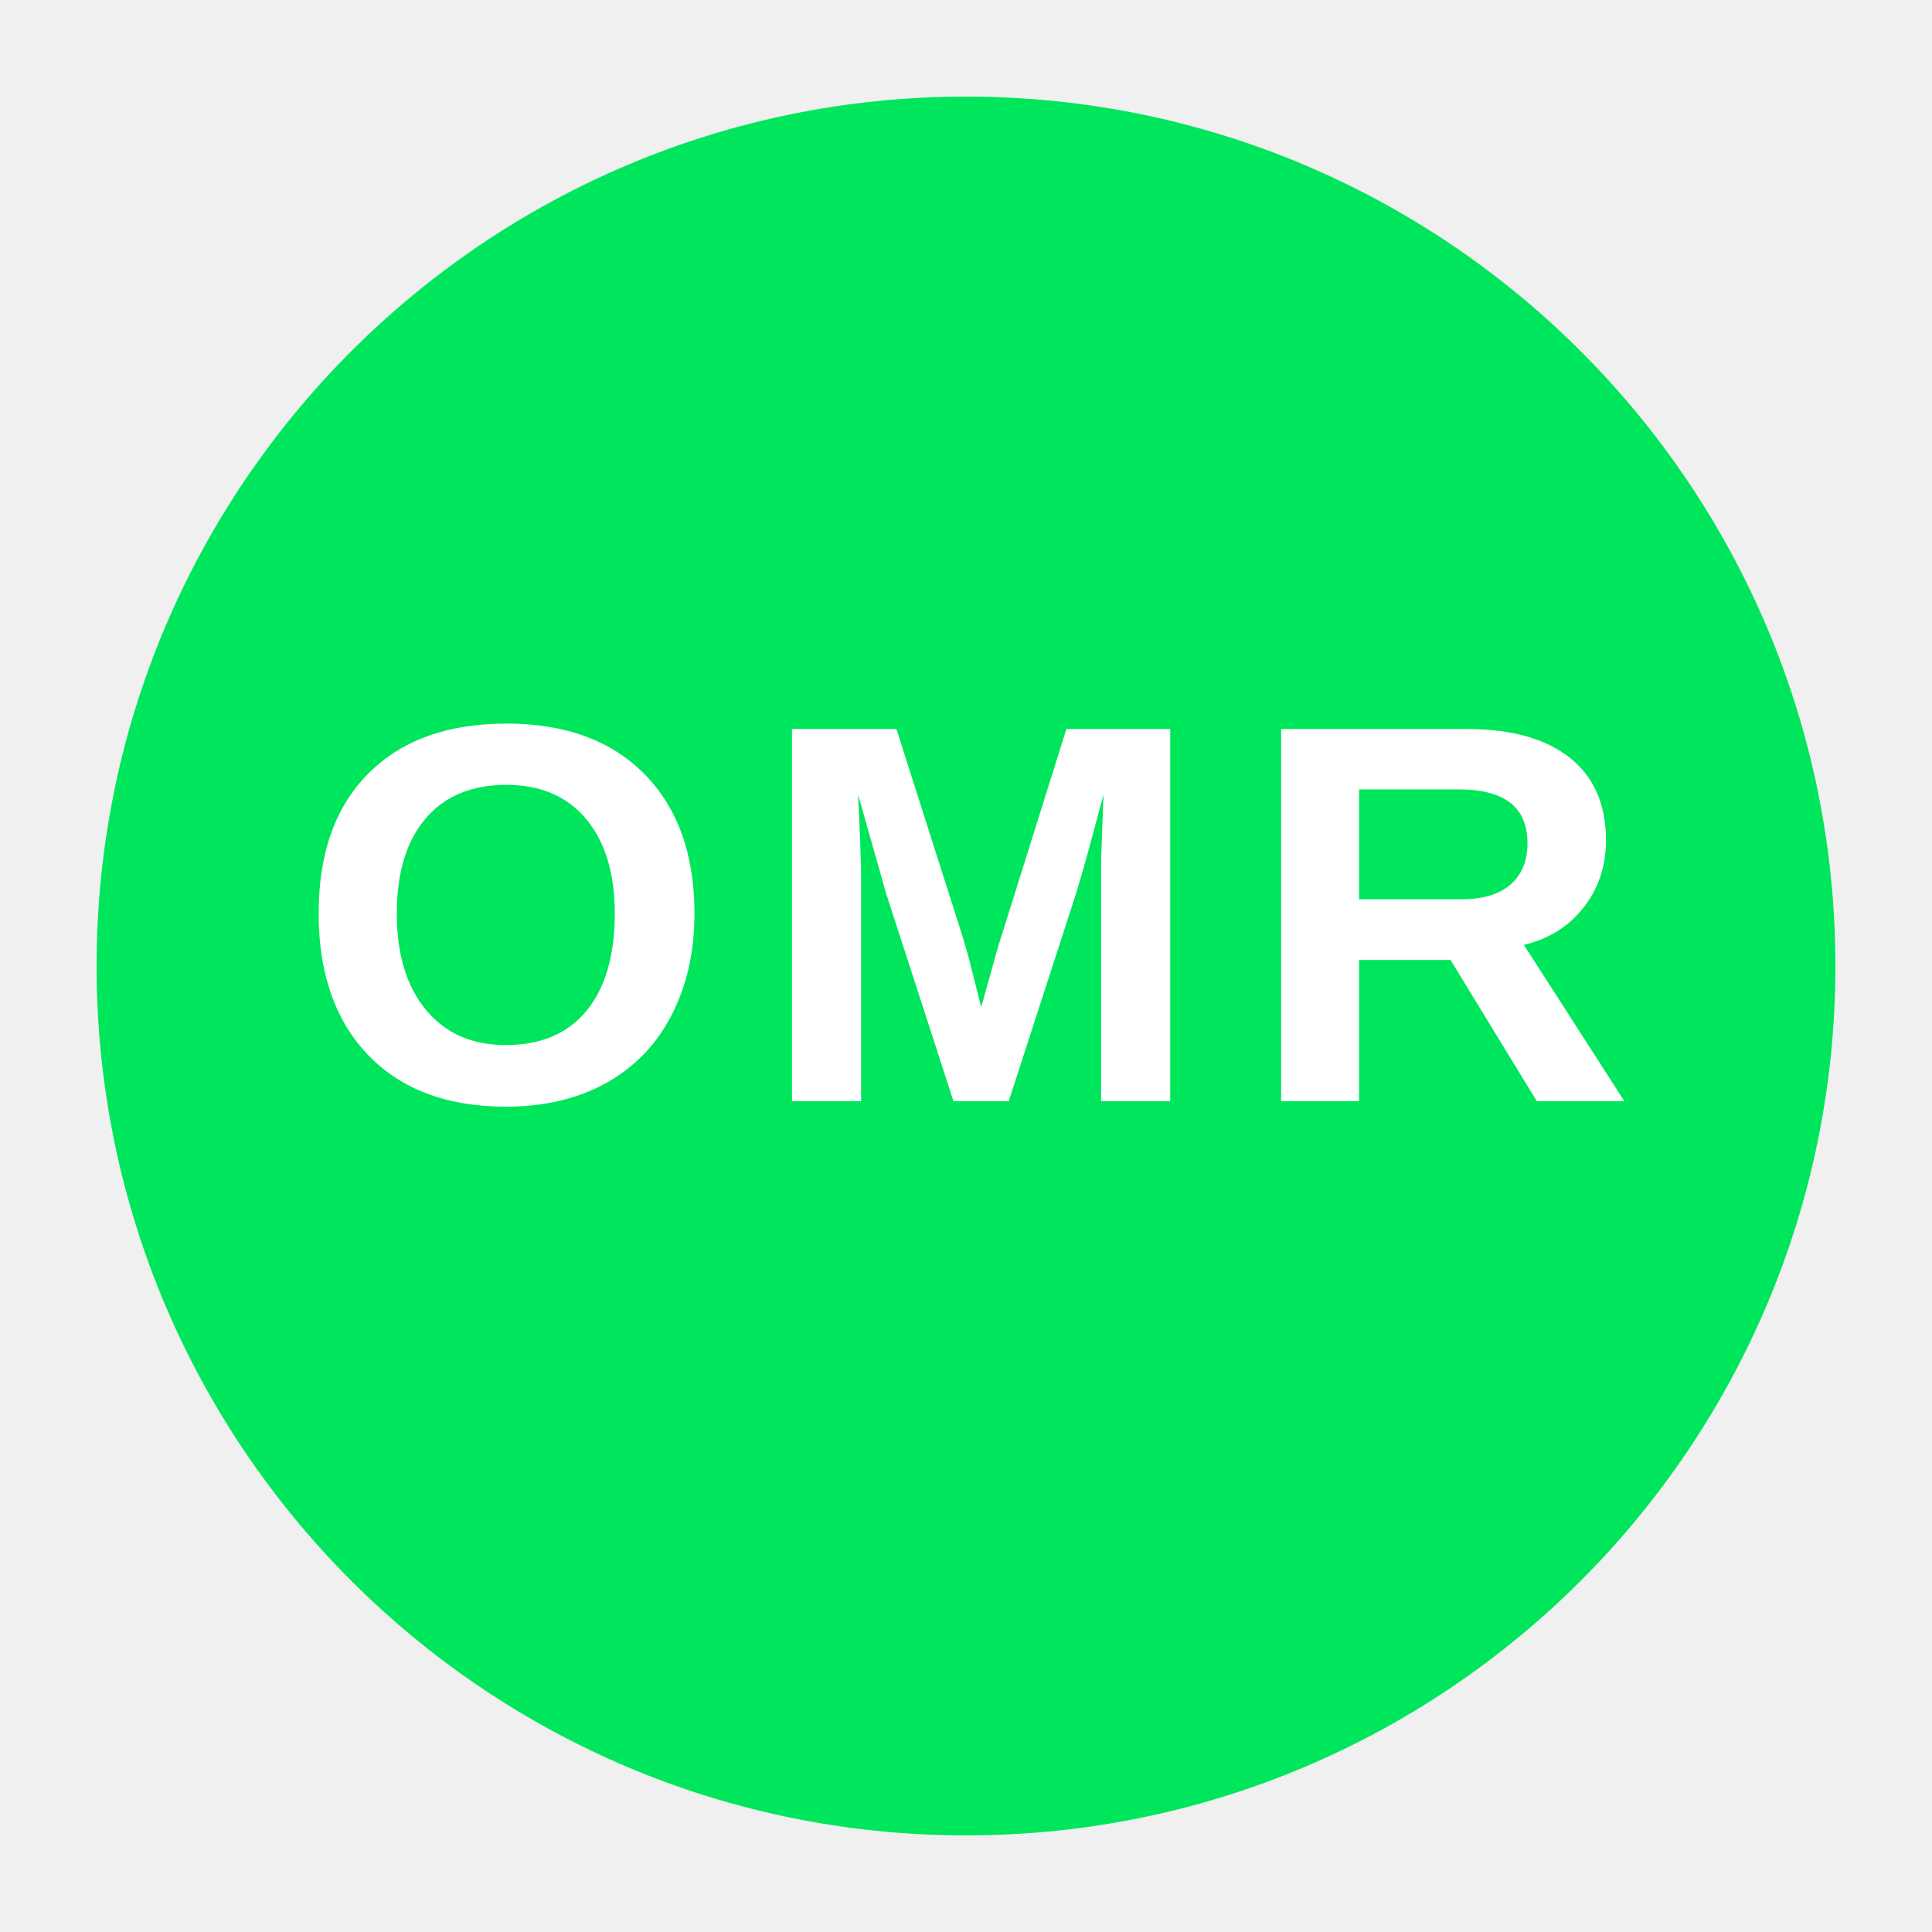
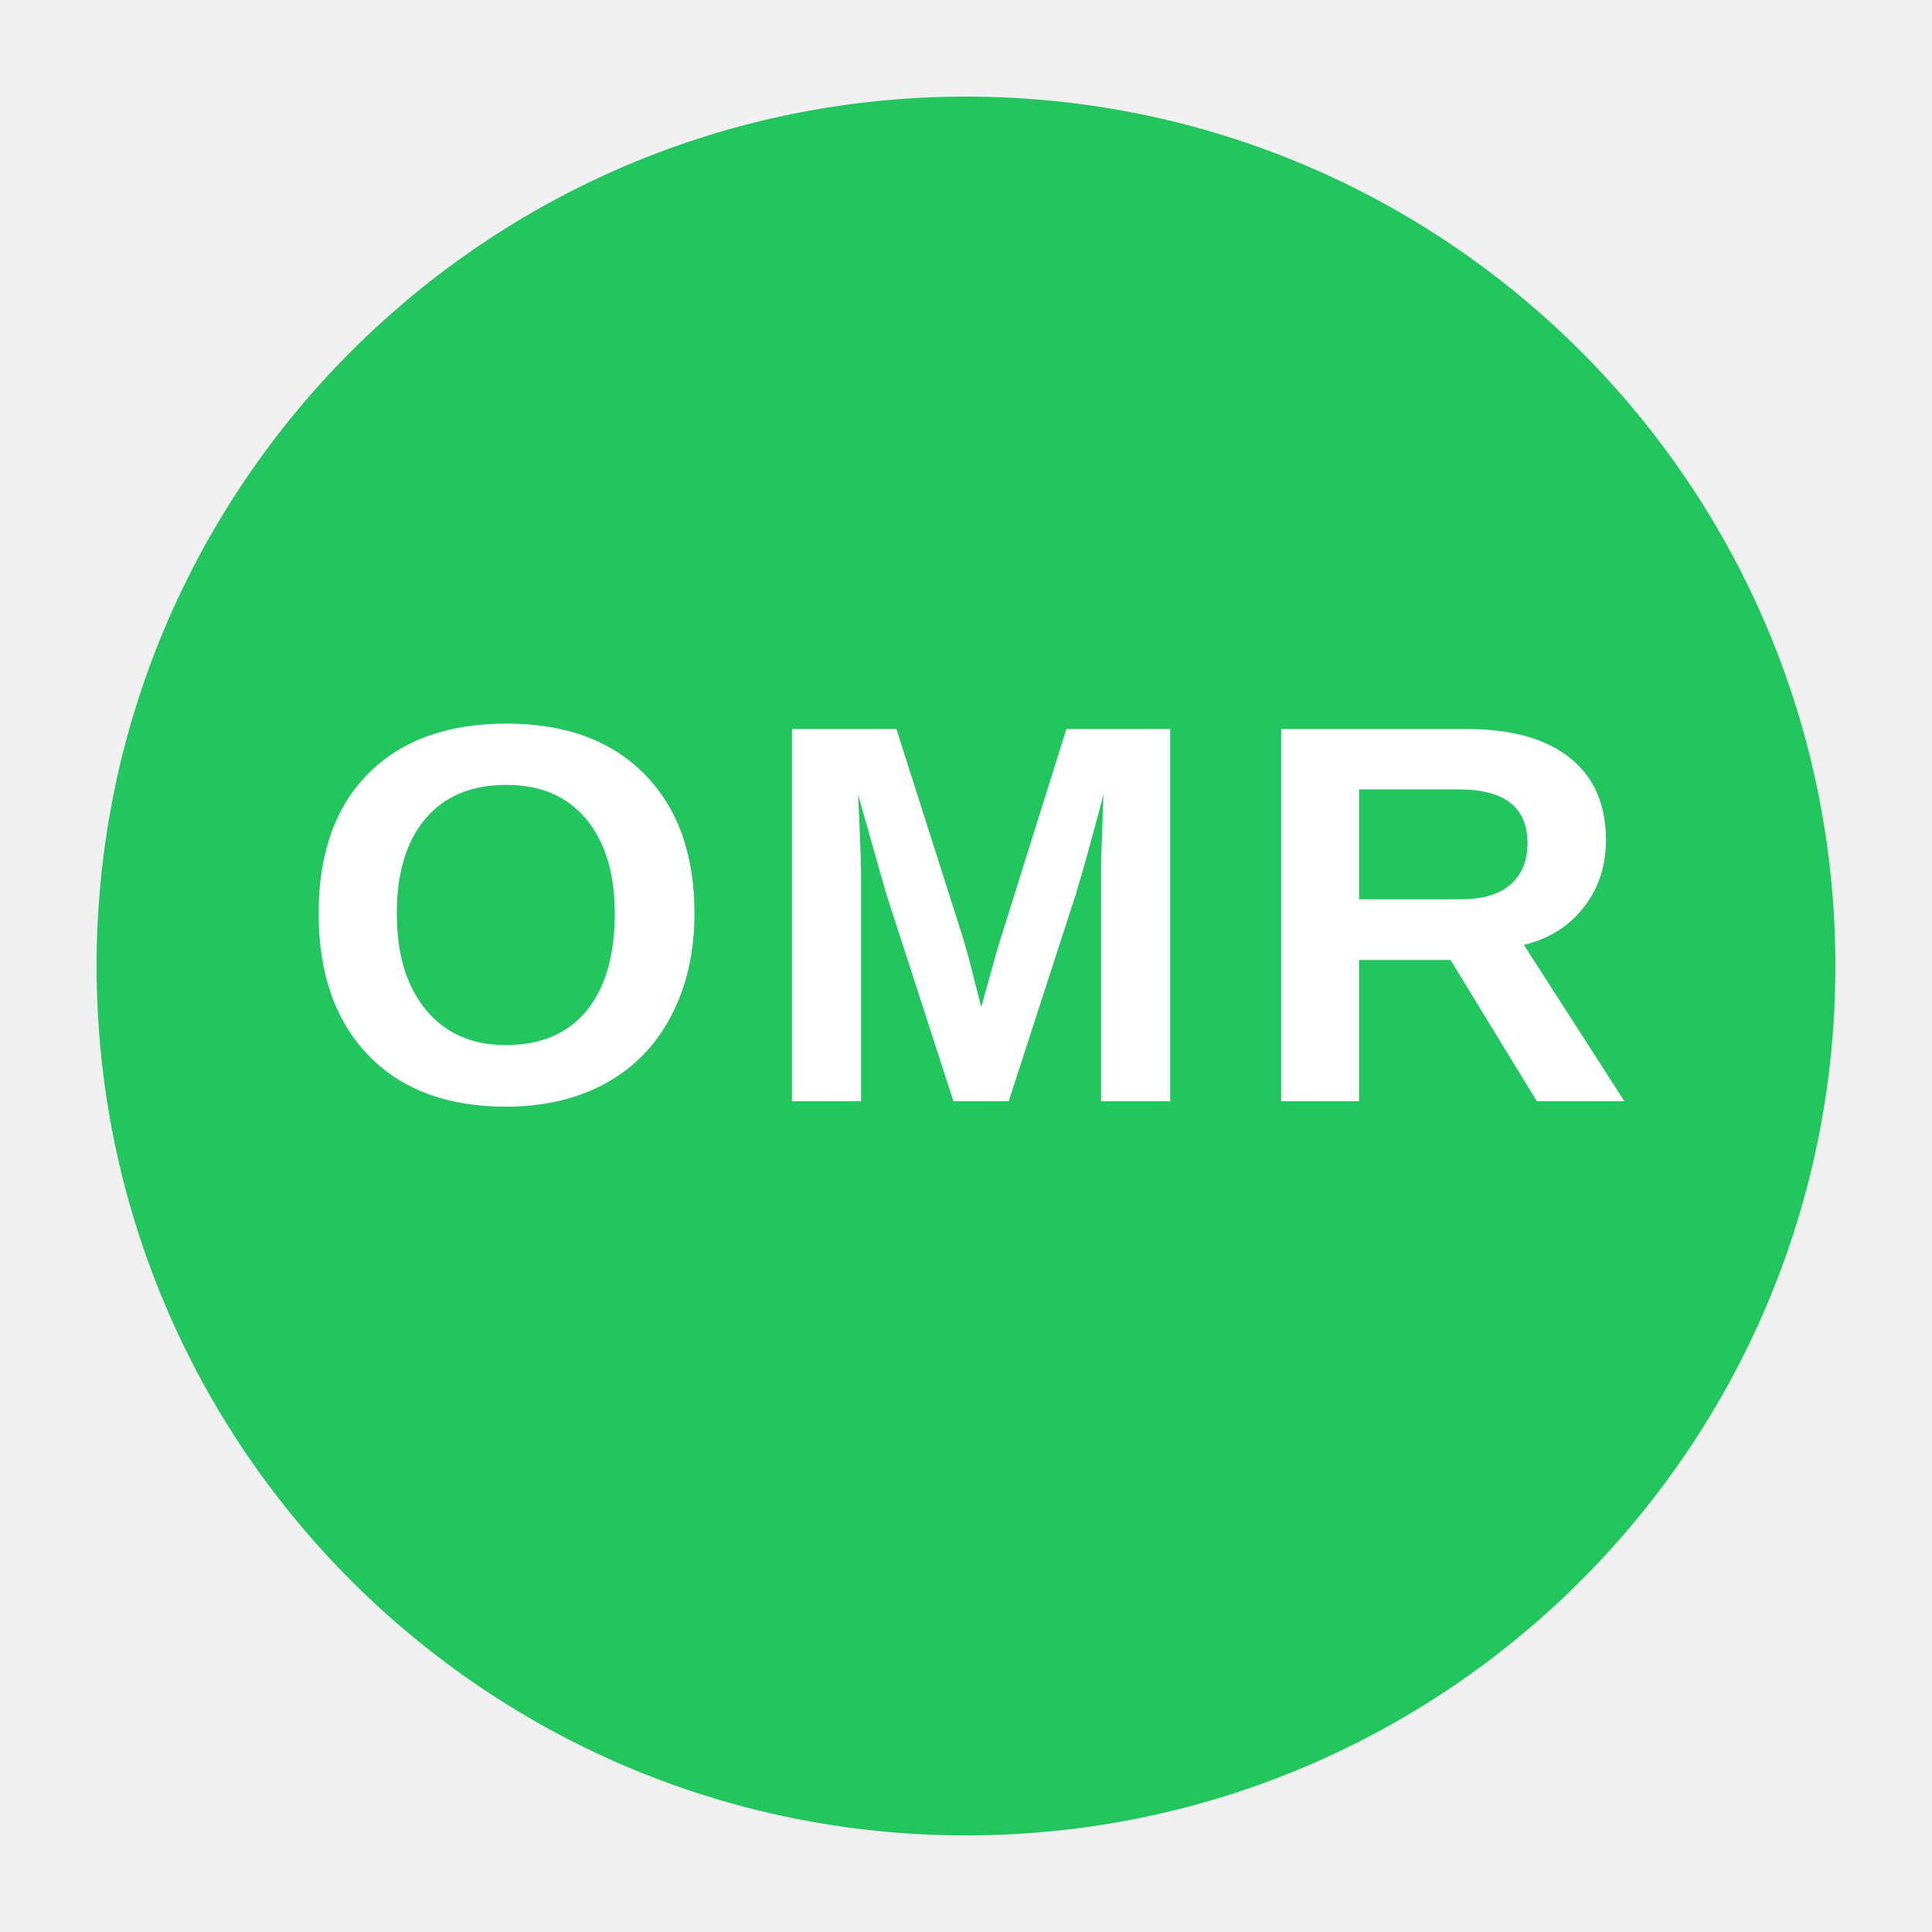
<svg xmlns="http://www.w3.org/2000/svg" viewBox="0 0 100 100" width="100" height="100">
-   <circle cx="50" cy="50" r="45" fill="#00E65C" />
+   <circle cx="50" cy="50" r="45" fill="#22C55E" />
  <text x="50" y="57" font-family="Montserrat, Arial, sans-serif" font-weight="700" font-size="28" fill="#FFFFFF" text-anchor="middle" letter-spacing="2">OMR</text>
</svg>
